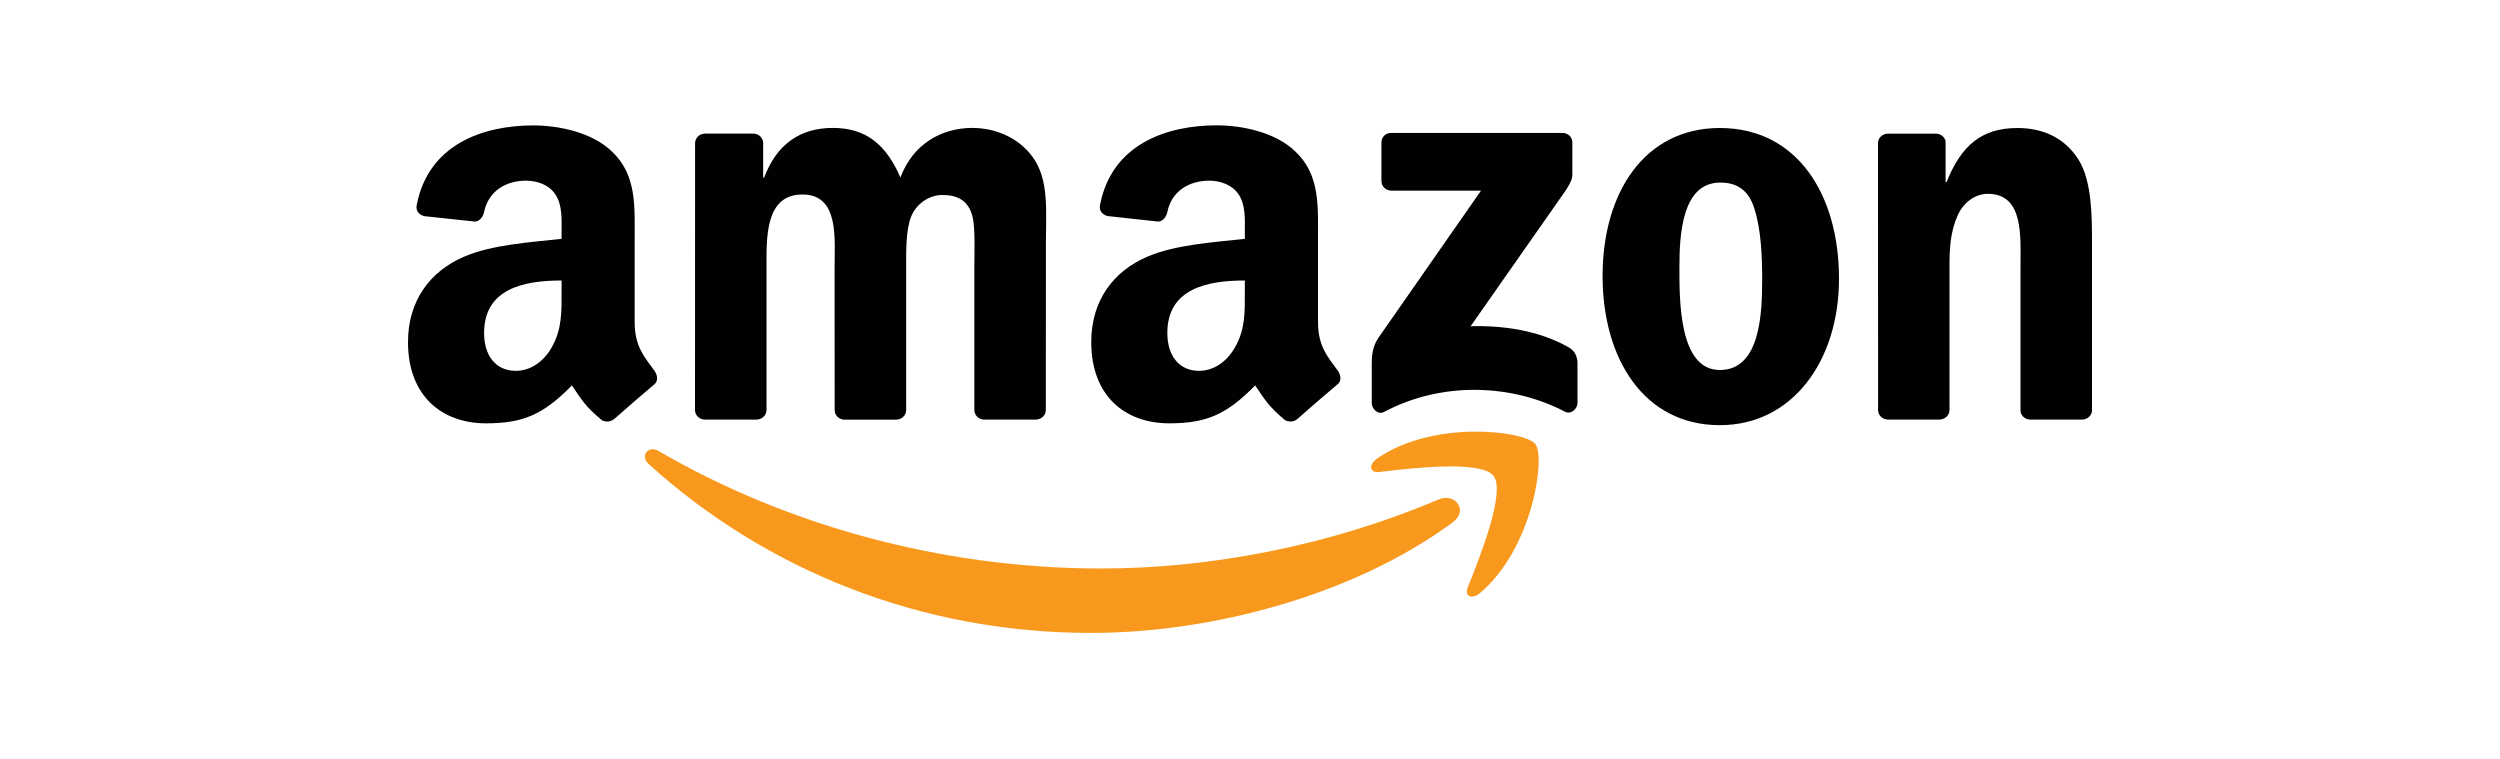
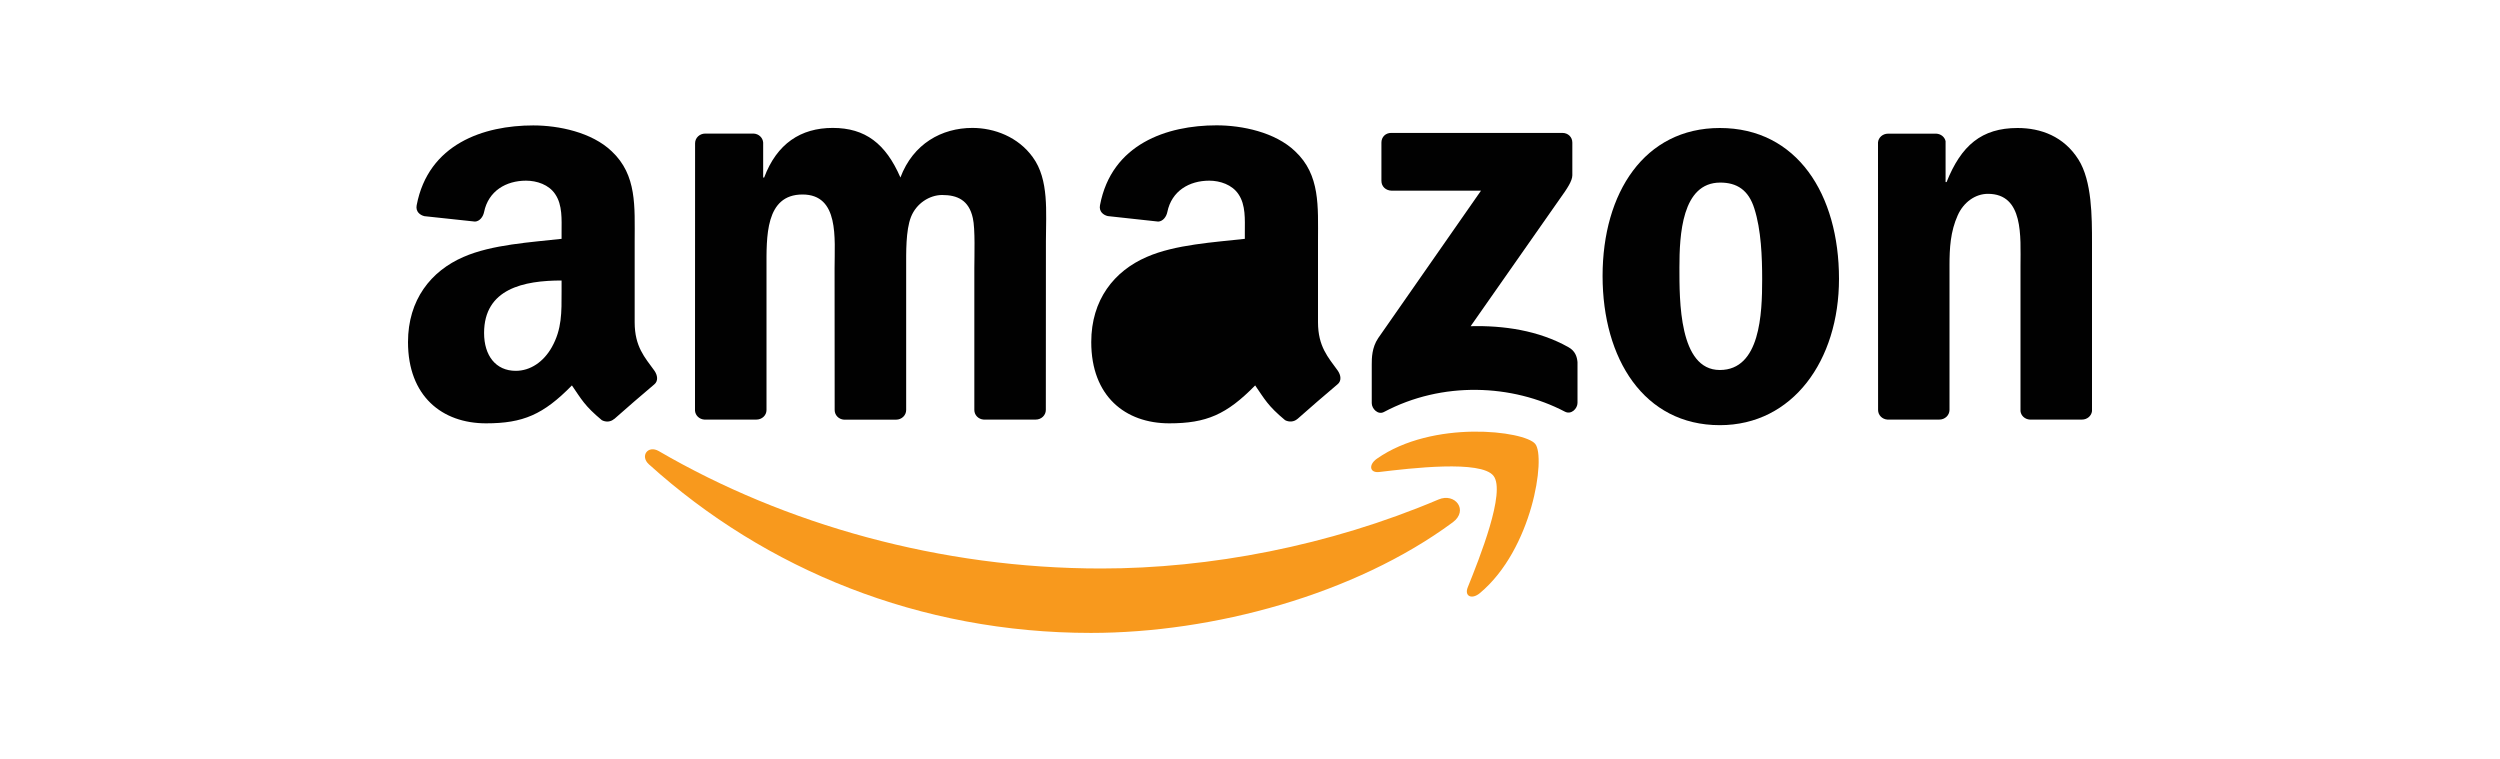
<svg xmlns="http://www.w3.org/2000/svg" version="1.1" id="Layer_1" x="0px" y="0px" viewBox="0 0 300 91" style="enable-background:new 0 0 300 91;" xml:space="preserve">
  <style type="text/css">
	.st0{display:none;}
	.st1{display:inline;fill:#ED1C2E;}
	.st2{display:inline;}
- 	.st3{display:inline;fill-rule:evenodd;clip-rule:evenodd;fill:none;}
- 	.st4{fill-rule:evenodd;clip-rule:evenodd;fill:#F8991D;}
- 	.st5{fill-rule:evenodd;clip-rule:evenodd;fill:#010101;}
+ 	.st3{display:inline;fillRule:evenodd;clipRule:evenodd;fill:none;}
+ 	.st4{fillRule:evenodd;clipRule:evenodd;fill:#F8991D;}
+ 	.st5{fillRule:evenodd;clipRule:evenodd;fill:#010101;}
	.st6{fill:#FFB71B;}
	.st7{fill:#0071CE;}
	.st8{fill:#EF3A3F;}
	.st9{fill:#0067B3;}
	.st10{fill:#FBAD18;}
	.st11{display:inline;fill:#6AB945;}
	.st12{fill:url(#SVGID_1_);}
	.st13{fill:url(#SVGID_00000053525292714597722230000009112248125889808038_);}
	.st14{fill:url(#SVGID_00000009575458277287994320000011567373684543957671_);}
	.st15{fill:url(#SVGID_00000148628445294652538630000007839554065195404198_);}
	.st16{display:inline;fill:#4C5563;}
</style>
  <g class="st0">
    <path class="st1" d="M39.66,54.6c5.77,0,10.45-4.68,10.45-10.45c0-5.77-4.68-10.45-10.45-10.45c-5.77,0-10.45,4.68-10.45,10.45   C29.21,49.92,33.89,54.6,39.66,54.6L39.66,54.6z M39.66,64.48c11.12,0,20.13-9.01,20.13-20.13c0-11.12-9.01-20.13-20.13-20.13   c-11.12,0-20.13,9.01-20.13,20.13C19.53,55.46,28.55,64.48,39.66,64.48L39.66,64.48z M9.35,44.34c0-16.74,13.57-30.31,30.31-30.31   c16.74,0,30.31,13.57,30.31,30.31c0,16.74-13.57,30.31-30.31,30.31C22.92,74.65,9.35,61.08,9.35,44.34L9.35,44.34z" />
    <polygon class="st2" points="79.82,22.59 114.36,22.59 114.36,31.3 102.48,31.3 102.48,66.23 91.92,66.23 91.92,31.37 79.82,31.37    79.82,22.59  " />
    <path class="st2" d="M166.38,31.37h-9.68v8.71c0,0,7.55,0.03,8.68,0c3.03-0.06,5.38-1.42,5.38-4.39   C170.76,32.46,168.77,31.37,166.38,31.37L166.38,31.37z M146.62,22.59c0,0,7.94,0,20.5,0c11.65,0,13.27,7.97,13.27,12.62   c0,6.75-5.81,10.14-6.33,10.27c0,0,5.1,1.9,5.1,7.68v8.13c0,3.26,2,4.16,2.36,4.94h-8.33c-3.97-0.45-3.91-3.61-3.87-5.42v-7   c-0.1-1.71-0.61-3.62-4.2-3.68h-8.42v16.11h-10.1L146.62,22.59L146.62,22.59z" />
    <polygon class="st2" points="224.93,22.59 224.93,66.23 256.37,66.23 256.37,57.26 235.2,57.26 235.2,47.5 253.27,47.5    253.27,39.24 235.2,39.24 235.2,31.37 256.37,31.37 256.37,22.59 224.93,22.59  " />
    <polygon class="st2" points="257.86,31.37 270.32,31.37 270.32,66.23 280.65,66.23 280.65,31.37 293.3,31.37 293.3,22.59    257.86,22.59 257.86,31.37  " />
    <path class="st2" d="M125.27,37.99l-3.71,11.26h7.65L125.27,37.99L125.27,37.99z M119.42,22.58h11.2l15.26,43.65h-10.86l-3.15-9.07   h-12.88l-2.97,9.07h-10.77L119.42,22.58L119.42,22.58z" />
    <path class="st2" d="M221.32,41.86h-18.75v8.49h8.91c-0.02,1.75,0.26,3.49-1.83,5.94c-0.71,0.84-3.15,2.71-6.56,2.71   c-2.87,0-4.94-0.82-6.73-2.34c-3.96-3.36-4.89-9.64-4.89-12.93c0-4.13,1.64-14.39,11.75-14.82c0,0,6.81-0.44,8.59,7.78h9.46   c-0.19-4.16-5.04-15.86-18.04-15.88c-4.49-0.01-10.19,1.35-14.91,6.07c-3.42,3.42-6.49,9.17-6.49,17.27   c0,8.78,3.23,14.49,6.19,17.63c5.19,5.51,10.42,5.93,13.14,5.93c2.16,0,6.29-0.32,11.65-3.94l1.42,2.45h7.1V41.86L221.32,41.86z" />
    <path class="st2" d="M285.44,63.36h0.54c0.35,0,0.6-0.05,0.6-0.43c0-0.33-0.35-0.38-0.63-0.38h-0.51V63.36L285.44,63.36z    M284.82,62.07h1.16c0.77,0,1.21,0.24,1.21,0.91c0,0.57-0.35,0.78-0.81,0.82l0.82,1.35h-0.64l-0.75-1.32h-0.38v1.32h-0.61V62.07   L284.82,62.07z M285.92,65.79c1.14,0,2.07-0.91,2.07-2.17c0-1.25-0.93-2.15-2.07-2.15c-1.16,0-2.08,0.9-2.08,2.15   C283.84,64.87,284.76,65.79,285.92,65.79L285.92,65.79z M285.92,60.87c1.49,0,2.82,1.07,2.82,2.74c0,1.68-1.33,2.76-2.82,2.76   c-1.49,0-2.83-1.08-2.83-2.76C283.1,61.94,284.43,60.87,285.92,60.87L285.92,60.87z" />
    <polygon class="st3" points="0,7.96 300,7.96 300,83.04 0,83.04 0,7.96 0,7.96  " />
  </g>
  <g>
    <path class="st4" d="M174.33,62.68c-11.74,8.67-28.76,13.27-43.42,13.27c-20.54,0-39.04-7.59-53.04-20.23   c-1.1-0.99-0.12-2.35,1.2-1.58c15.1,8.79,33.78,14.08,53.07,14.08c13.01,0,27.32-2.7,40.48-8.28   C174.61,59.09,176.27,61.24,174.33,62.68z" />
    <path class="st4" d="M179.22,57.1c-1.5-1.92-9.93-0.91-13.71-0.46c-1.15,0.14-1.32-0.86-0.29-1.59c6.72-4.72,17.73-3.36,19.01-1.78   c1.29,1.59-0.34,12.64-6.64,17.9c-0.97,0.81-1.89,0.38-1.46-0.69C177.55,66.95,180.72,59.02,179.22,57.1z" />
  </g>
  <g>
    <path class="st5" d="M165.77,21.7v-4.59c0-0.7,0.53-1.16,1.16-1.16l20.56,0c0.66,0,1.19,0.48,1.19,1.16v3.93   c-0.01,0.66-0.56,1.52-1.55,2.89l-10.65,15.21c3.95-0.09,8.13,0.5,11.73,2.52c0.81,0.45,1.03,1.13,1.09,1.79v4.9   c0,0.67-0.74,1.45-1.51,1.05c-6.33-3.31-14.72-3.68-21.72,0.04c-0.71,0.38-1.46-0.39-1.46-1.06v-4.65c0-0.75,0.01-2.02,0.77-3.15   l12.34-17.7l-10.74,0C166.3,22.86,165.77,22.39,165.77,21.7z" />
    <path class="st5" d="M90.77,50.35h-6.25c-0.6-0.04-1.07-0.49-1.12-1.06l0.01-32.1c0-0.64,0.54-1.16,1.21-1.16l5.82,0   c0.61,0.03,1.1,0.49,1.14,1.08v4.19h0.12c1.52-4.05,4.38-5.95,8.23-5.95c3.91,0,6.36,1.89,8.12,5.95c1.52-4.05,4.96-5.95,8.64-5.95   c2.63,0,5.49,1.08,7.24,3.51c1.98,2.7,1.58,6.62,1.58,10.07l-0.01,20.26c0,0.64-0.54,1.16-1.21,1.16h-6.25   c-0.63-0.04-1.12-0.54-1.12-1.15l0-17.02c0-1.35,0.12-4.73-0.18-6.01c-0.47-2.16-1.87-2.77-3.68-2.77c-1.52,0-3.1,1.01-3.74,2.63   c-0.64,1.62-0.58,4.32-0.58,6.15V49.2c0,0.64-0.54,1.16-1.21,1.16h-6.25c-0.63-0.04-1.12-0.54-1.12-1.15l-0.01-17.02   c0-3.58,0.58-8.85-3.85-8.85c-4.5,0-4.32,5.13-4.32,8.85l0,17.02C91.98,49.84,91.44,50.35,90.77,50.35z" />
    <path class="st5" d="M206.38,15.36c9.28,0,14.3,7.97,14.3,18.1c0,9.79-5.55,17.56-14.3,17.56c-9.11,0-14.07-7.97-14.07-17.9   C192.31,23.13,197.33,15.36,206.38,15.36z M206.43,21.91c-4.61,0-4.9,6.28-4.9,10.2c0,3.92-0.06,12.29,4.85,12.29   c4.85,0,5.08-6.76,5.08-10.87c0-2.7-0.12-5.95-0.94-8.51C209.82,22.79,208.42,21.91,206.43,21.91z" />
    <path class="st5" d="M232.72,50.35h-6.23c-0.63-0.04-1.12-0.54-1.12-1.15l-0.01-32.11c0.05-0.59,0.57-1.05,1.2-1.05l5.8,0   c0.55,0.03,1,0.4,1.11,0.9v4.91h0.12c1.75-4.39,4.2-6.49,8.52-6.49c2.8,0,5.55,1.01,7.3,3.78c1.63,2.57,1.63,6.89,1.63,10v20.2   c-0.07,0.57-0.58,1.01-1.2,1.01h-6.27c-0.58-0.04-1.05-0.46-1.11-1.01V31.91c0-3.51,0.41-8.65-3.91-8.65   c-1.52,0-2.92,1.01-3.62,2.57c-0.88,1.96-0.99,3.92-0.99,6.08V49.2C233.93,49.84,233.39,50.35,232.72,50.35z" />
    <path class="st5" d="M149.38,35.02c0,2.44,0.06,4.47-1.17,6.64c-0.99,1.76-2.57,2.84-4.33,2.84c-2.4,0-3.8-1.83-3.8-4.54   c0-5.33,4.78-6.3,9.3-6.3V35.02z M155.69,50.27c-0.41,0.37-1.01,0.4-1.48,0.15c-2.08-1.73-2.45-2.52-3.59-4.17   c-3.43,3.5-5.86,4.55-10.31,4.55c-5.27,0-9.36-3.25-9.36-9.75c0-5.08,2.75-8.53,6.67-10.22c3.39-1.49,8.13-1.76,11.76-2.17v-0.81   c0-1.49,0.12-3.25-0.76-4.54c-0.76-1.15-2.22-1.63-3.51-1.63c-2.39,0-4.51,1.22-5.03,3.76c-0.11,0.56-0.52,1.12-1.09,1.15   l-6.06-0.66c-0.51-0.12-1.08-0.53-0.93-1.31c1.39-7.35,8.04-9.58,13.99-9.58c3.04,0,7.02,0.81,9.42,3.11   c3.04,2.84,2.75,6.64,2.75,10.77v9.74c0,2.93,1.22,4.22,2.36,5.8c0.4,0.57,0.49,1.25-0.02,1.66c-1.28,1.07-3.55,3.04-4.8,4.15   L155.69,50.27z" />
    <path class="st5" d="M78.52,44.47c-1.14-1.58-2.36-2.86-2.36-5.8v-9.74c0-4.13,0.29-7.92-2.75-10.77c-2.4-2.3-6.38-3.11-9.42-3.11   c-5.95,0-12.59,2.22-13.99,9.58c-0.15,0.78,0.42,1.19,0.93,1.31L57,26.59c0.57-0.03,0.98-0.59,1.09-1.15   c0.52-2.53,2.64-3.76,5.03-3.76c1.29,0,2.75,0.47,3.51,1.63c0.88,1.29,0.76,3.05,0.76,4.54v0.81c-3.63,0.41-8.37,0.68-11.76,2.17   c-3.92,1.69-6.67,5.15-6.67,10.22c0,6.5,4.1,9.75,9.36,9.75c4.45,0,6.88-1.05,10.31-4.55c1.13,1.64,1.51,2.44,3.59,4.17   c0.47,0.25,1.06,0.23,1.48-0.15l0.01,0.01c1.25-1.11,3.52-3.08,4.8-4.15C79.01,45.72,78.92,45.04,78.52,44.47z M66.22,41.66   c-0.99,1.76-2.57,2.84-4.33,2.84c-2.4,0-3.8-1.83-3.8-4.54c0-5.33,4.78-6.3,9.3-6.3v1.35C67.39,37.46,67.44,39.49,66.22,41.66z" />
  </g>
  <g class="st0">
    <g class="st2">
      <g>
        <g>
          <g>
            <g>
              <path class="st6" d="M246.67,35.62c1.42,0,2.58-0.74,2.74-1.69l1.4-15.82c0-1.56-1.83-2.85-4.14-2.85        c-2.3,0-4.13,1.28-4.13,2.85l1.4,15.82C244.09,34.89,245.26,35.62,246.67,35.62L246.67,35.62z" />
              <path class="st6" d="M238.12,40.57c0.71-1.23,0.66-2.6-0.09-3.21l-13-9.12c-1.35-0.78-3.38,0.16-4.53,2.15        c-1.15,1.99-0.95,4.22,0.4,5l14.39,6.7C236.19,42.42,237.42,41.78,238.12,40.57L238.12,40.57z" />
              <path class="st6" d="M255.22,40.56c0.71,1.22,1.93,1.87,2.83,1.53l14.4-6.7c1.36-0.78,1.55-3.01,0.4-5        c-1.16-1.99-3.19-2.94-4.53-2.15l-13,9.12C254.58,37.96,254.52,39.34,255.22,40.56L255.22,40.56z" />
            </g>
            <g>
              <path class="st6" d="M246.67,55.38c1.42,0,2.58,0.73,2.74,1.68l1.4,15.82c0,1.57-1.83,2.85-4.14,2.85        c-2.3,0-4.13-1.28-4.13-2.85l1.4-15.82C244.09,56.11,245.26,55.38,246.67,55.38L246.67,55.38z" />
              <path class="st6" d="M255.22,50.44c0.71-1.23,1.93-1.86,2.83-1.53l14.4,6.69c1.36,0.78,1.55,3.01,0.4,5.01        c-1.16,1.99-3.19,2.93-4.53,2.15l-13-9.11C254.58,53.04,254.52,51.66,255.22,50.44L255.22,50.44z" />
              <path class="st6" d="M238.12,50.44c0.71,1.22,0.66,2.6-0.09,3.22l-13,9.11c-1.35,0.78-3.38-0.16-4.53-2.15        c-1.15-1.99-0.95-4.22,0.4-5.01l14.39-6.69C236.19,48.58,237.42,49.21,238.12,50.44L238.12,50.44z" />
            </g>
          </g>
        </g>
        <g>
          <path class="st7" d="M171.78,47.32c0-5.97-2.55-11.23-11.17-11.23c-4.43,0-7.94,1.24-9.86,2.35l1.4,4.8      c1.75-1.11,4.54-2.02,7.19-2.02c4.37-0.01,5.09,2.48,5.09,4.07v0.38c-9.53-0.01-15.56,3.29-15.56,10.01      c0,4.11,3.07,7.96,8.4,7.96c3.28,0,6.03-1.31,7.67-3.41h0.16c0,0,1.09,4.55,7.09,2.81c-0.32-1.9-0.42-3.92-0.42-6.35V47.32z       M164.66,53.63c0,0.49-0.04,0.99-0.18,1.43c-0.55,1.83-2.44,3.37-4.81,3.37c-1.97,0-3.54-1.12-3.54-3.49      c0-3.62,3.99-4.62,8.52-4.6V53.63z" />
          <path class="st7" d="M23.26,27.96c0,0,6.23,25.53,7.22,29.67c1.16,4.84,3.25,6.62,9.28,5.42l3.89-15.83      c0.99-3.93,1.65-6.73,2.28-10.73h0.11c0.45,4.04,1.08,6.81,1.89,10.75c0,0,1.58,7.18,2.39,10.96c0.81,3.77,3.08,6.15,8.98,4.86      l9.27-35.08h-7.48l-3.16,15.17c-0.85,4.41-1.62,7.87-2.22,11.9H55.6c-0.54-4-1.23-7.31-2.09-11.61l-3.29-15.46h-7.8l-3.52,15.07      c-1,4.58-1.93,8.28-2.53,12.18h-0.11c-0.61-3.67-1.42-8.32-2.3-12.75c0,0-2.09-10.78-2.83-14.49H23.26z" />
          <path class="st7" d="M89.84,47.32c0-5.97-2.55-11.23-11.17-11.23c-4.43,0-7.94,1.24-9.86,2.35l1.4,4.8      c1.75-1.11,4.54-2.02,7.19-2.02c4.38-0.01,5.09,2.48,5.09,4.07v0.38c-9.54-0.01-15.56,3.29-15.56,10.01      c0,4.11,3.07,7.96,8.4,7.96c3.28,0,6.03-1.31,7.67-3.41h0.16c0,0,1.09,4.55,7.09,2.81c-0.32-1.9-0.42-3.92-0.42-6.35V47.32z       M82.72,53.63c0,0.49-0.04,0.99-0.18,1.43c-0.55,1.83-2.44,3.37-4.81,3.37c-1.97,0-3.54-1.12-3.54-3.49      c0-3.62,3.99-4.62,8.52-4.6V53.63z" />
          <polygon class="st7" points="101.71,55.59 101.71,27.96 94.59,27.96 94.59,63.04 101.71,63.04     " />
          <path class="st7" d="M194.92,27.96c0,3.37,0,25.88,0,25.88c0,3.57,0.67,6.07,2.11,7.59c1.26,1.34,3.32,2.2,5.8,2.2      c2.11,0,4.18-0.4,5.16-0.76l-0.09-5.57c-0.73,0.18-1.56,0.32-2.71,0.32c-2.43,0-3.24-1.55-3.24-4.76v-9.9h6.2v-6.71h-6.2v-8.3      H194.92z" />
          <path class="st7" d="M176.53,36.69v26.36h7.35v-13.5c0-0.73,0.04-1.36,0.16-1.95c0.54-2.83,2.71-4.63,5.81-4.63      c0.85,0,1.46,0.09,2.12,0.19v-6.9c-0.55-0.11-0.93-0.16-1.62-0.16c-2.74,0-5.86,1.77-7.17,5.57h-0.2v-4.97H176.53z" />
          <path class="st7" d="M106.7,36.69v26.36h7.16V47.59c0-0.72,0.08-1.49,0.34-2.16c0.59-1.56,2.04-3.38,4.35-3.38      c2.89,0,4.24,2.44,4.24,5.97v15.02h7.15V47.4c0-0.69,0.09-1.52,0.3-2.14c0.59-1.77,2.15-3.21,4.3-3.21      c2.93,0,4.34,2.4,4.34,6.55c0,0,0,11.13,0,14.44h7.16V47.52c0-8.19-4.16-11.43-8.85-11.43c-2.08,0-3.72,0.52-5.2,1.43      c-1.25,0.77-2.36,1.85-3.34,3.28h-0.11c-1.13-2.84-3.79-4.71-7.26-4.71c-4.46,0-6.46,2.26-7.68,4.18h-0.11v-3.58H106.7z" />
        </g>
      </g>
    </g>
    <g class="st2">
      <path class="st6" d="M275.5,61.44c0.7,0,1.25,0.55,1.25,1.22c0,0.69-0.55,1.23-1.25,1.23c-0.7,0-1.26-0.54-1.26-1.23    C274.23,61.99,274.79,61.44,275.5,61.44L275.5,61.44z M275.48,61.69c-0.54,0-0.94,0.44-0.94,0.98c0,0.55,0.4,0.98,0.96,0.98    c0.54,0.01,0.93-0.43,0.93-0.98C276.43,62.13,276.03,61.69,275.48,61.69L275.48,61.69z M275.3,63.3h-0.28v-1.22    c0.11-0.02,0.27-0.04,0.47-0.04c0.23,0,0.34,0.04,0.43,0.1c0.07,0.05,0.12,0.15,0.12,0.26c0,0.14-0.1,0.25-0.25,0.29v0.02    c0.12,0.04,0.19,0.13,0.22,0.3c0.04,0.19,0.06,0.26,0.09,0.3h-0.31c-0.04-0.04-0.06-0.15-0.1-0.29c-0.02-0.13-0.1-0.19-0.25-0.19    h-0.13V63.3z M275.3,62.61h0.13c0.16,0,0.28-0.05,0.28-0.18c0-0.11-0.08-0.19-0.26-0.19c-0.07,0-0.13,0.01-0.16,0.01V62.61z" />
    </g>
  </g>
  <g class="st0">
    <g class="st2">
      <g>
        <path class="st8" d="M89.84,28.57c-18.91,0-19.64,14.71-19.54,18.53c0,0-0.93,17.21,19.08,17.21c17.19,0,18.04-10.8,18.04-10.8     l-7.91,0.02c0,0-1.54,5.95-10.1,5.79c-11-0.2-11.43-10.86-11.43-10.86h30.47C108.45,48.46,110.77,28.58,89.84,28.57z      M78.24,43.24c0,0,0.54-9.64,11.42-9.64c10.83,0,10.83,9.64,10.83,9.64H78.24z" />
      </g>
    </g>
    <g class="st2">
      <g>
        <path class="st9" d="M129.62,28.57c-9.51-0.05-13.6,5.63-13.6,5.63V15.19h-7.62l0.13,40.18c0,0-0.05,4.68-0.33,7.77h7.4     l0.32-4.51c0,0,3.45,5.68,13.54,5.68c10.09,0,18.06-6.21,18.27-17.74C147.94,35.05,139.12,28.63,129.62,28.57z M127.87,59.18     c-12,0.15-11.81-12.73-11.81-12.73s-0.44-12.4,11.79-12.72c12.23-0.32,11.83,12.98,11.83,12.98S139.88,59.02,127.87,59.18z" />
      </g>
    </g>
    <g class="st2">
      <g>
        <path class="st10" d="M182.94,55.21c0.02-5.2,0.17-9.84,0-13.11c-0.2-3.8,0.16-12.96-16.25-13.63c0,0-15.73-1.43-17.37,10.28     h8.05c0,0,0.62-5.36,8.79-5.21c7.73,0.15,9.13,3.94,9.09,8.6c0,0-6.62,0.02-8.83,0.03c-3.98,0.02-17.92,0.46-19.22,8.95     c-1.55,10.09,7.46,13.24,14.51,13.2c7.05-0.04,11.07-2.15,14.06-5.93l0.32,4.7l7.01-0.04C183.1,63.04,182.91,60.41,182.94,55.21z      M163.02,59.45c0,0-7.64,0.01-8.09-6.09c-0.48-6.51,11.75-6.12,11.75-6.12l8.64-0.01C175.32,47.23,176.72,59.63,163.02,59.45z" />
      </g>
    </g>
    <polygon class="st11" points="178.77,29.85 187.61,29.85 200.54,55.63 213.5,29.85 221.49,29.85 198.1,75.81 189.55,75.81    196.32,63.04  " />
    <g class="st2">
      <path d="M224.48,31.69v-0.95h-0.29v-0.36h0.29v-0.5h0.53v0.5h0.62v0.36h-0.62v0.89c0,0.16,0.1,0.23,0.29,0.23    c0.12,0,0.23-0.02,0.33-0.06v0.34c-0.13,0.06-0.28,0.09-0.48,0.09C224.76,32.22,224.48,32.08,224.48,31.69z" />
      <path d="M226.18,30.38h0.53v0.27c0.15-0.16,0.35-0.31,0.71-0.31c0.33,0,0.57,0.13,0.69,0.32c0.18-0.19,0.43-0.32,0.78-0.32    c0.5,0,0.81,0.25,0.81,0.69v1.15h-0.53v-1.03c0-0.29-0.17-0.44-0.47-0.44c-0.29,0-0.5,0.16-0.5,0.45v1.02h-0.53v-1.03    c0-0.28-0.18-0.44-0.47-0.44c-0.29,0-0.5,0.17-0.5,0.45v1.02h-0.53V30.38z" />
    </g>
  </g>
  <g class="st0">
    <g class="st2">
      <linearGradient id="SVGID_1_" gradientUnits="userSpaceOnUse" x1="107.4" y1="15.021" x2="107.4" y2="61.163">
        <stop offset="0" style="stop-color:#DA7027" />
        <stop offset="1" style="stop-color:#C54927" />
      </linearGradient>
      <path class="st12" d="M89.37,16.89c-0.03-0.64,0.21-1.16,1.07-1.16c0.86,0,9.55,0.28,15.4,0.28c12.12,0,15.03-0.98,17.11-0.98    c1.16,0.03,1.41,0.92,1.41,1.44c0,0.52-0.55,1.62-0.55,3.06c0,1.44,0.34,2.97,0.34,4.23c0,1.26-1.07,1.68-1.65,1.68    c-0.58,0-0.95-0.21-0.98-1.29c-0.06-2.05,1.44-5.02-13.29-5.02c-7.5,0-7.68,0.86-7.68,3.25c0,2.39,0.06,10.29,0.06,11.51    c0,1.22,0.37,1.59,1.35,1.59c0.98,0,8.66,0,10.75,0s4.19-1.13,4.44-4.07c0.09-1.56,0.52-1.62,1.29-1.62    c0.77,0,1.47,0.61,1.35,2.08c-0.12,1.47-0.43,3.03-0.43,5.14c0,2.11,0.43,4.19,0.43,5.73c0,1.53-2.02,1.9-2.42,0.25    c-0.4-1.65-0.98-4.44-5.69-4.44c-4.71,0-8.51,0-9.55,0c-1.04,0-1.56,0.58-1.56,2.3c0,1.71,0,10.1,0,12.22    c0,2.11,0.64,4.38,4.93,4.38c4.29,0,12.06,0.46,15.61-2.33c1.53-1.26,1.99-3,2.51-5.85c0.24-1.32,3.09-1.29,2.97,1.75    c-0.09,1.41-1.44,4.43-1.44,6.37c0,1.62,0.37,3.79-1.13,3.79c-1.27,0-0.73-0.65-6.31-0.65c-5.57,0-24.8,0.12-28.01,0.12    c-1.19,0-1.44-0.34-1.44-1.07c0-0.73,0.43-1.29,1.44-1.29c1.01,0,5.3,0.06,5.3-5.39c0-5.45,0-25.38,0-28.32s-0.64-5.88-4.26-6.25    C89.3,18.21,89.4,17.59,89.37,16.89z" />
      <linearGradient id="SVGID_00000001636922125556704510000003199153680185245874_" gradientUnits="userSpaceOnUse" x1="138.663" y1="22.617" x2="138.663" y2="61.527">
        <stop offset="0" style="stop-color:#DA7027" />
        <stop offset="1" style="stop-color:#C54927" />
      </linearGradient>
      <path style="fill:url(#SVGID_00000001636922125556704510000003199153680185245874_);" d="M128.68,34.02    c0-0.92,0.49-1.31,1.59-1.67c2.08-0.8,4.47-3.12,6.49-8.63c0.64-1.75,2.85-1.29,2.57,0.49c-0.28,1.78-0.67,5.05-0.67,6.92    c0.95,0,7.99,0,8.88,0c0.89,0,1.04,1.07,1.04,1.93c0,0.86-0.25,1.56-1.01,1.56c-0.83,0-8.91,0-8.91,0s0,9.83,0,15.37    c0,5.54,1.9,6.83,4.44,6.83c1.47,0,2.66-0.58,3.77-1.35c0.73-0.55,2.39,0.76,1.56,1.84c-0.83,1.07-3.74,4.23-7.9,4.23    c-4.16,0-7.16-3.09-7.1-8.27c0.06-5.17,0.28-13.81,0.28-15s-1.56-2.88-3.31-2.88C128.95,35.35,128.68,34.6,128.68,34.02z" />
      <linearGradient id="SVGID_00000166641151109081949540000018103003718115327901_" gradientUnits="userSpaceOnUse" x1="164.451" y1="30.054" x2="164.451" y2="61.589">
        <stop offset="0" style="stop-color:#DA7027" />
        <stop offset="1" style="stop-color:#C54927" />
      </linearGradient>
      <path style="fill:url(#SVGID_00000166641151109081949540000018103003718115327901_);" d="M164.71,30.24    c2.88,0,5.11,1.01,6.06,1.01c0.95,0,1.32-1.19,2.36-1.19c1.04,0,1.29,1.19,1.01,2.2c-0.28,1.01-0.46,3.4-0.34,6.06    c0.03,0.92-0.7,1.47-1.44,1.47s-1.01-0.31-1.32-1.71c-0.31-1.41-1.56-4.81-6.52-4.81c-3.58,0-4.96,2.39-4.96,3.95    c0,1.56,0.84,3.05,4.65,4.71c4.01,1.75,11.42,3.61,11.42,10.72c-0.25,6.67-6.86,8.79-10.75,8.79c-3.28,0-6.34-0.98-7.68-0.98    s-1.87,1.13-2.72,1.13c-0.86,0-1.47-0.98-1.13-1.99c0.34-1.01,0.77-1.78,0.77-2.79s-0.58-3.37-0.25-5.33    c0.34-1.96,2.97-2.23,2.94-0.34c-0.03,1.9,0.83,7.32,7.68,7.32c5.54,0,6.18-3.86,6.18-4.96c0-1.35-0.28-3.28-6.92-5.91    c-6.64-2.63-9.22-5.08-9.22-9.28C154.55,34.13,158.28,30.24,164.71,30.24z" />
      <linearGradient id="SVGID_00000021840581114572057200000010093987989427781539_" gradientUnits="userSpaceOnUse" x1="194.669" y1="31.003" x2="194.669" y2="75.979">
        <stop offset="0" style="stop-color:#DA7027" />
        <stop offset="1" style="stop-color:#C54927" />
      </linearGradient>
      <path style="fill:url(#SVGID_00000021840581114572057200000010093987989427781539_);" d="M177.57,32.01    c0-0.64,0.03-0.95,0.77-0.95c0.73,0,4.62,0.12,6.67,0.12c2.05,0,5.82-0.12,6.58-0.12c0.55,0,0.4,0.67,0.4,1.13    c0,0.46,0.06,1.22-0.92,1.22c-0.98,0-2.82,0.34-2.82,1.96c0,1.62,0.43,2.08,1.07,3.83c0.7,1.93,5.79,13.59,5.79,13.59    s3.98-8.17,5.17-10.47c1.19-2.3,1.93-5.17,1.93-6.46s-1.32-2.14-2.42-2.36c-1.1-0.21-1.65-0.15-1.65-1.47    c0-0.67,0.12-1.04,0.67-1.04c0.55,0,3.86,0.21,6.31,0.21c2.45,0,5.3-0.15,6.09-0.15c0.73,0,0.52,0.61,0.52,1.13    c0,0.52-0.06,1.04-0.7,1.13c-0.64,0.09-3.49-0.03-6.46,6.28c-2.97,6.31-8.85,19.01-13.1,27.28c-2.2,4.35-6.37,9.09-10.72,9.09    c-2.27,0.03-3.15-1.93-3.15-2.91s0.55-2.57,3.12-2.57c1.71,0,2.17,0.83,3,0.83c1.71,0,6.06-4.16,7.29-11.63    c0.18-1.71-1.58-5.91-2.27-7.81c-1.02-2.82-4.12-10.98-6.37-15.83c-0.77-1.66-2.79-2.51-4.07-2.66    C177.69,33.27,177.57,33.05,177.57,32.01z" />
    </g>
  </g>
  <g class="st0">
    <path class="st16" d="M27.72,62.28H20l11.76-34.06h9.28l11.74,34.06h-7.72L36.53,36h-0.27L27.72,62.28z M27.23,48.89h18.23v5.62   H27.23V48.89z" />
    <path class="st16" d="M63.82,47.51v14.77h-7.09V36.73h6.75v4.51h0.3c0.57-1.49,1.51-2.66,2.84-3.53c1.33-0.87,2.94-1.31,4.84-1.31   c1.77,0,3.32,0.39,4.64,1.16s2.35,1.88,3.08,3.32c0.73,1.44,1.1,3.15,1.1,5.13v16.27H73.2v-15c0.01-1.56-0.39-2.79-1.2-3.67   c-0.81-0.88-1.92-1.32-3.34-1.32c-0.95,0-1.79,0.21-2.52,0.62c-0.73,0.41-1.29,1.01-1.7,1.79C64.04,45.48,63.84,46.41,63.82,47.51z   " />
    <path class="st16" d="M95.27,62.7c-1.94,0-3.69-0.5-5.26-1.5c-1.57-1-2.81-2.48-3.73-4.44c-0.91-1.96-1.37-4.36-1.37-7.21   c0-2.93,0.47-5.36,1.41-7.31c0.94-1.95,2.2-3.4,3.77-4.37c1.57-0.97,3.29-1.46,5.16-1.46c1.43,0,2.63,0.24,3.58,0.72   c0.96,0.48,1.73,1.08,2.33,1.8c0.59,0.72,1.05,1.42,1.36,2.1h0.22V28.22h7.07v34.06h-6.98v-4.09h-0.3c-0.33,0.71-0.8,1.41-1.41,2.1   c-0.6,0.69-1.39,1.27-2.34,1.72C97.82,62.47,96.65,62.7,95.27,62.7z M97.52,57.06c1.14,0,2.11-0.31,2.9-0.94   c0.79-0.63,1.4-1.5,1.83-2.64c0.43-1.13,0.64-2.46,0.64-3.97s-0.21-2.84-0.63-3.96c-0.42-1.12-1.03-1.98-1.83-2.59   c-0.8-0.61-1.77-0.91-2.91-0.91c-1.16,0-2.15,0.32-2.94,0.95c-0.8,0.63-1.4,1.51-1.81,2.63c-0.41,1.12-0.62,2.42-0.62,3.89   c0,1.49,0.21,2.8,0.62,3.93c0.42,1.14,1.02,2.02,1.81,2.66C95.38,56.74,96.35,57.06,97.52,57.06z" />
    <path class="st16" d="M126.61,28.22h8.88l9.38,22.89h0.4l9.38-22.89h8.88v34.06h-6.99V40.11h-0.28l-8.82,22h-4.76l-8.82-22.09   h-0.28v22.25h-6.98V28.22z" />
    <path class="st16" d="M180.86,62.78c-2.58,0-4.81-0.55-6.69-1.65c-1.88-1.1-3.33-2.65-4.35-4.62c-1.02-1.98-1.53-4.28-1.53-6.89   c0-2.64,0.51-4.95,1.53-6.93c1.02-1.98,2.47-3.52,4.35-4.62c1.88-1.1,4.11-1.65,6.69-1.65c2.58,0,4.82,0.55,6.69,1.65   c1.88,1.1,3.33,2.64,4.35,4.62c1.02,1.98,1.53,4.29,1.53,6.93c0,2.62-0.51,4.92-1.53,6.89c-1.02,1.98-2.47,3.52-4.35,4.62   C185.68,62.23,183.44,62.78,180.86,62.78z M180.89,57.29c1.18,0,2.16-0.34,2.94-1.01c0.79-0.67,1.38-1.59,1.79-2.75   c0.4-1.16,0.61-2.49,0.61-3.98s-0.2-2.81-0.61-3.97c-0.41-1.16-1-2.08-1.79-2.76c-0.79-0.68-1.77-1.01-2.94-1.01   c-1.19,0-2.18,0.34-2.99,1.01c-0.8,0.68-1.41,1.6-1.81,2.76c-0.41,1.16-0.61,2.49-0.61,3.97s0.2,2.81,0.61,3.98   c0.4,1.16,1.01,2.08,1.81,2.75C178.71,56.96,179.71,57.29,180.89,57.29z" />
    <path class="st16" d="M198.06,62.28V36.73h6.87v4.46h0.27c0.46-1.59,1.25-2.79,2.34-3.6s2.36-1.22,3.79-1.22   c0.36,0,0.74,0.02,1.15,0.07s0.77,0.11,1.08,0.18v6.29c-0.33-0.1-0.79-0.19-1.38-0.27c-0.59-0.08-1.13-0.12-1.61-0.12   c-1.04,0-1.97,0.22-2.79,0.67c-0.82,0.45-1.46,1.07-1.93,1.87c-0.47,0.8-0.71,1.72-0.71,2.76v14.45H198.06z" />
    <path class="st16" d="M227.64,62.78c-2.63,0-4.89-0.54-6.78-1.61c-1.89-1.07-3.34-2.59-4.36-4.56c-1.02-1.97-1.53-4.3-1.53-6.99   c0-2.63,0.51-4.93,1.53-6.92c1.02-1.98,2.46-3.53,4.32-4.64c1.86-1.11,4.04-1.66,6.54-1.66c1.69,0,3.26,0.27,4.72,0.81   c1.46,0.54,2.73,1.34,3.83,2.42c1.09,1.08,1.94,2.43,2.55,4.05c0.61,1.62,0.91,3.52,0.91,5.7v1.95H217.8v-4.39h14.9   c0-1.02-0.22-1.92-0.66-2.71c-0.44-0.79-1.06-1.4-1.84-1.85c-0.78-0.45-1.69-0.67-2.72-0.67c-1.08,0-2.03,0.25-2.85,0.74   c-0.83,0.49-1.47,1.15-1.94,1.98c-0.46,0.83-0.7,1.74-0.72,2.75v4.18c0,1.26,0.23,2.36,0.71,3.28c0.47,0.92,1.14,1.63,2,2.13   c0.86,0.5,1.89,0.75,3.08,0.75c0.79,0,1.51-0.11,2.16-0.33c0.65-0.22,1.22-0.55,1.68-1c0.47-0.44,0.82-0.99,1.06-1.63l6.55,0.43   c-0.33,1.57-1.01,2.95-2.04,4.12s-2.34,2.08-3.96,2.73C231.61,62.46,229.75,62.78,227.64,62.78z" />
    <path class="st16" d="M248.14,62.71c-1.1,0-2.04-0.39-2.82-1.17c-0.78-0.78-1.17-1.72-1.17-2.82c0-1.09,0.39-2.02,1.17-2.79   c0.78-0.77,1.72-1.16,2.82-1.16c1.06,0,2,0.39,2.79,1.16c0.8,0.78,1.2,1.71,1.2,2.79c0,0.73-0.19,1.4-0.56,2   c-0.37,0.6-0.86,1.09-1.46,1.45C249.51,62.53,248.86,62.71,248.14,62.71z" />
    <path class="st16" d="M262.07,62.71c-1.1,0-2.04-0.39-2.82-1.17c-0.78-0.78-1.17-1.72-1.17-2.82c0-1.09,0.39-2.02,1.17-2.79   c0.78-0.77,1.72-1.16,2.82-1.16c1.06,0,2,0.39,2.79,1.16c0.8,0.78,1.2,1.71,1.2,2.79c0,0.73-0.19,1.4-0.56,2   c-0.37,0.6-0.86,1.09-1.46,1.45C263.45,62.53,262.79,62.71,262.07,62.71z" />
    <path class="st16" d="M276.01,62.71c-1.1,0-2.04-0.39-2.82-1.17c-0.78-0.78-1.17-1.72-1.17-2.82c0-1.09,0.39-2.02,1.17-2.79   c0.78-0.77,1.72-1.16,2.82-1.16c1.06,0,2,0.39,2.79,1.16c0.8,0.78,1.2,1.71,1.2,2.79c0,0.73-0.19,1.4-0.56,2   c-0.37,0.6-0.86,1.09-1.46,1.45C277.39,62.53,276.73,62.71,276.01,62.71z" />
  </g>
</svg>
